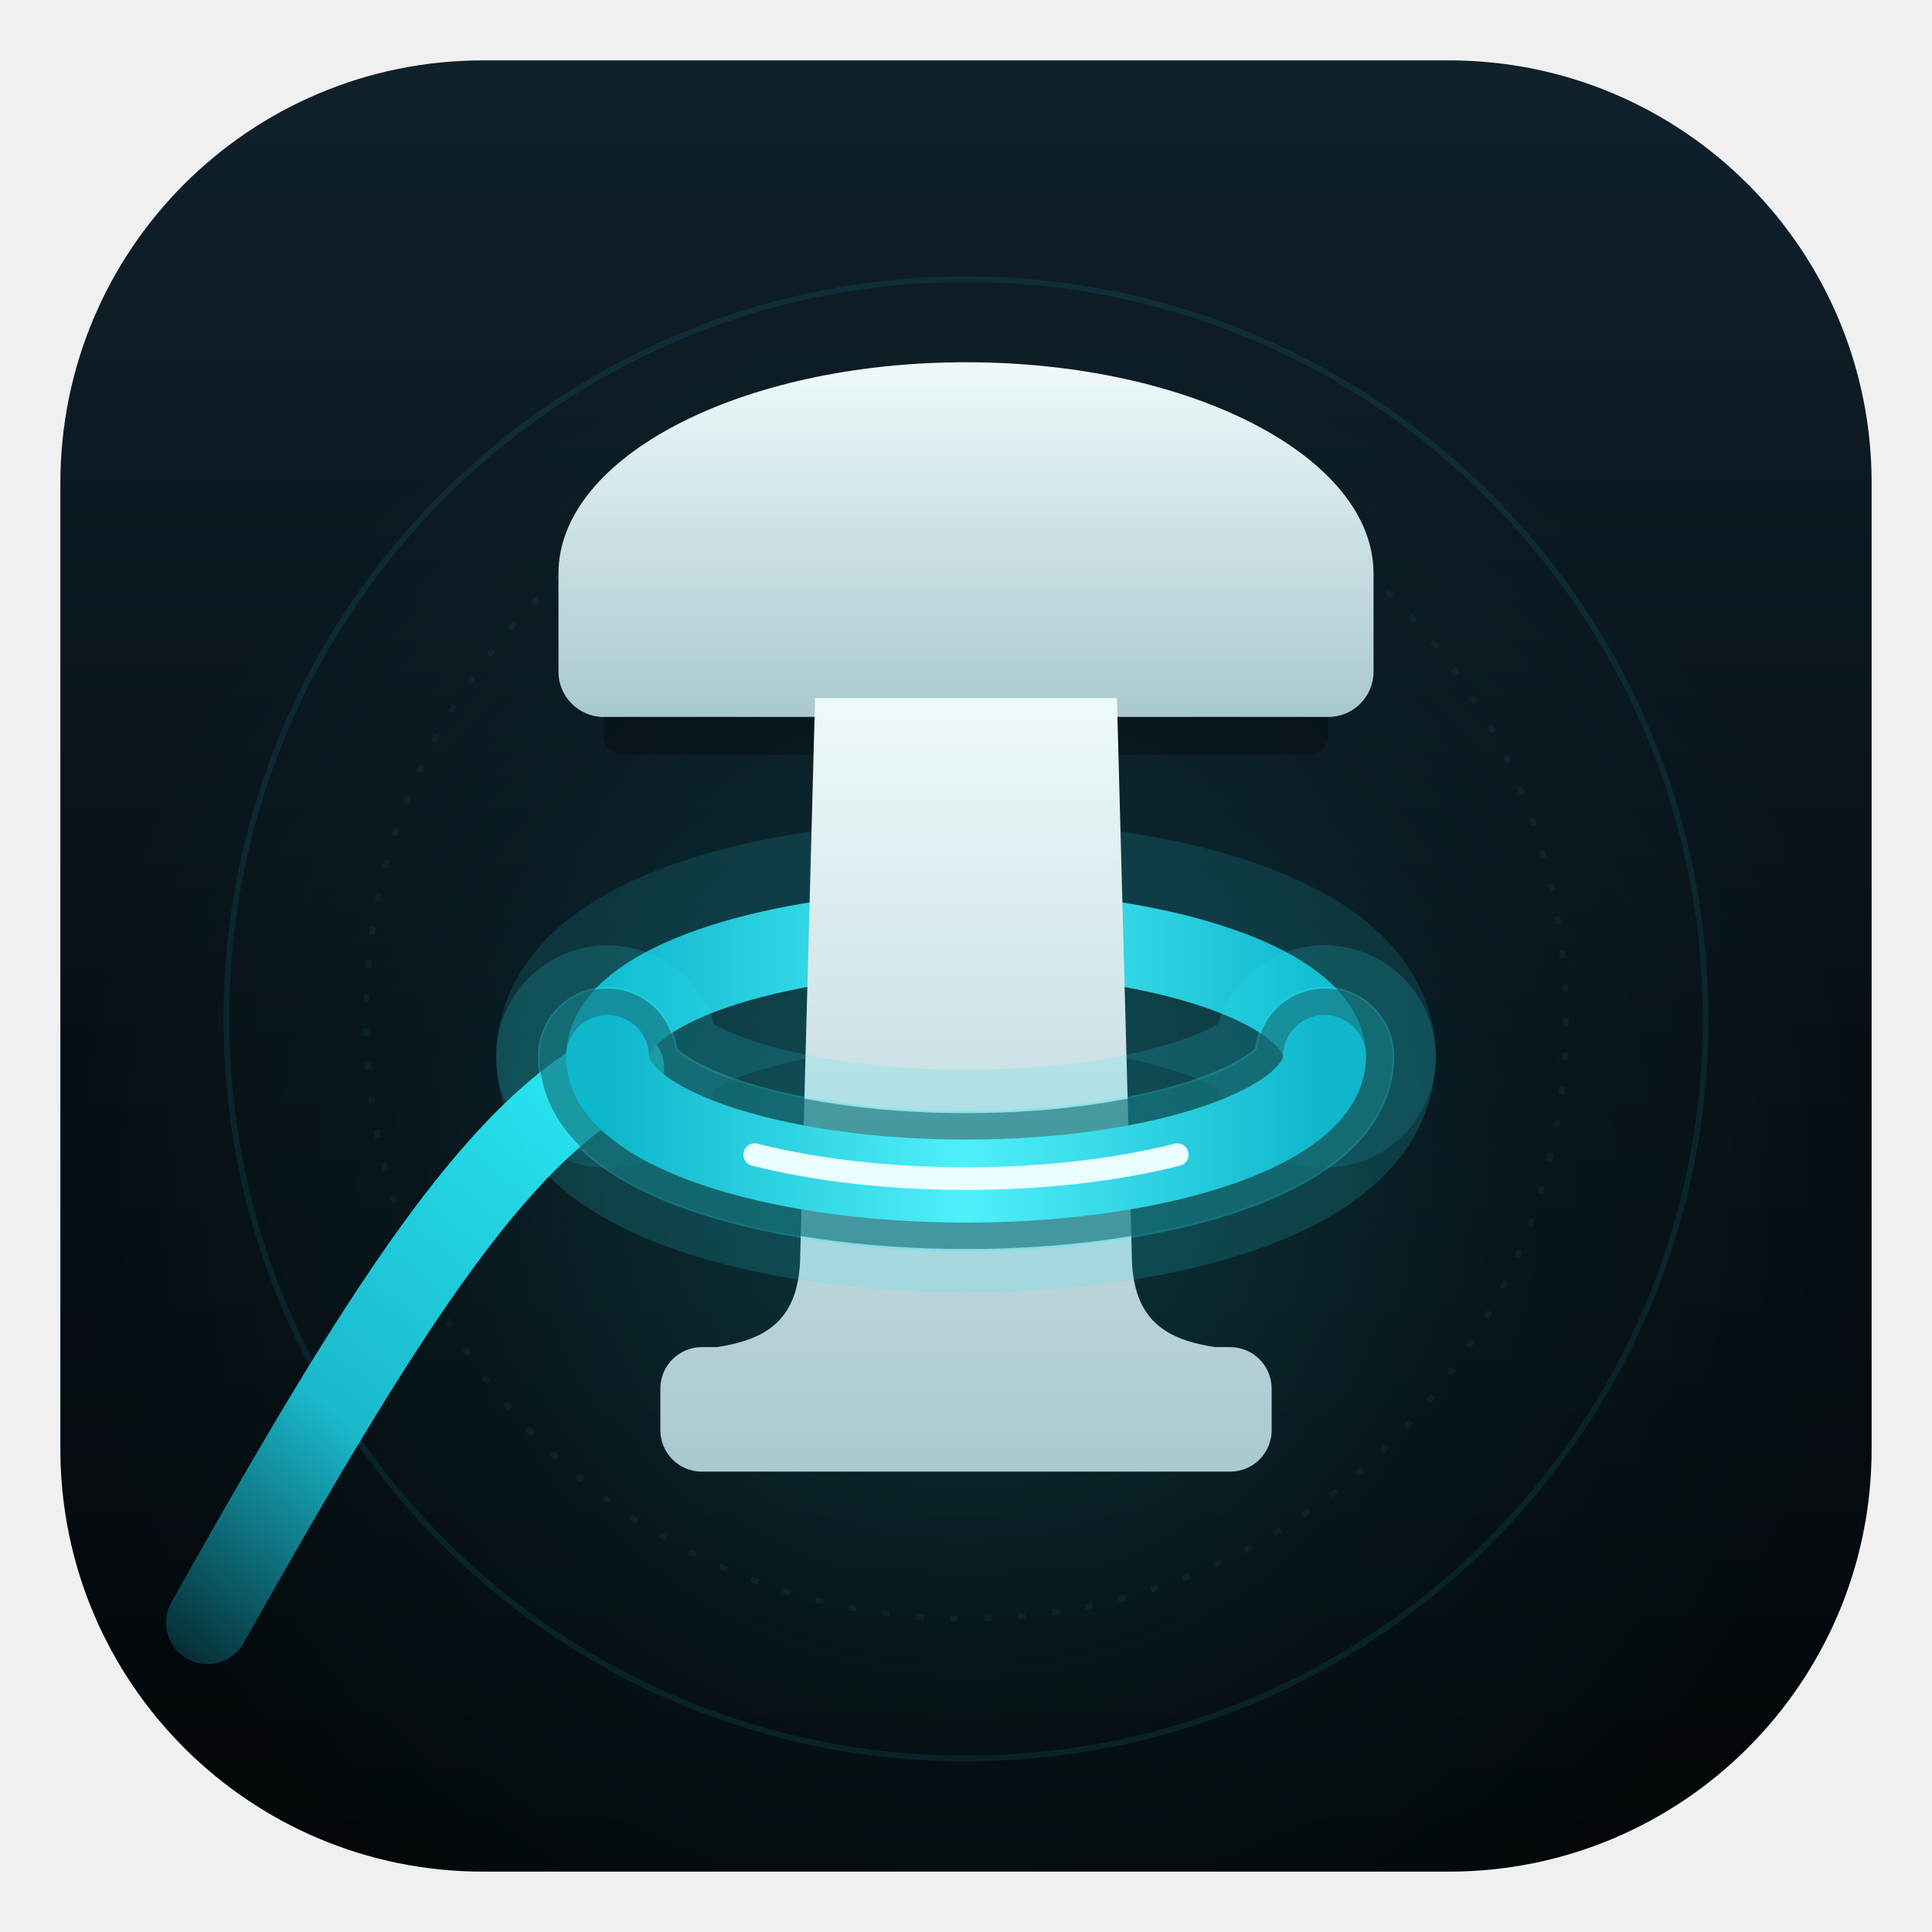
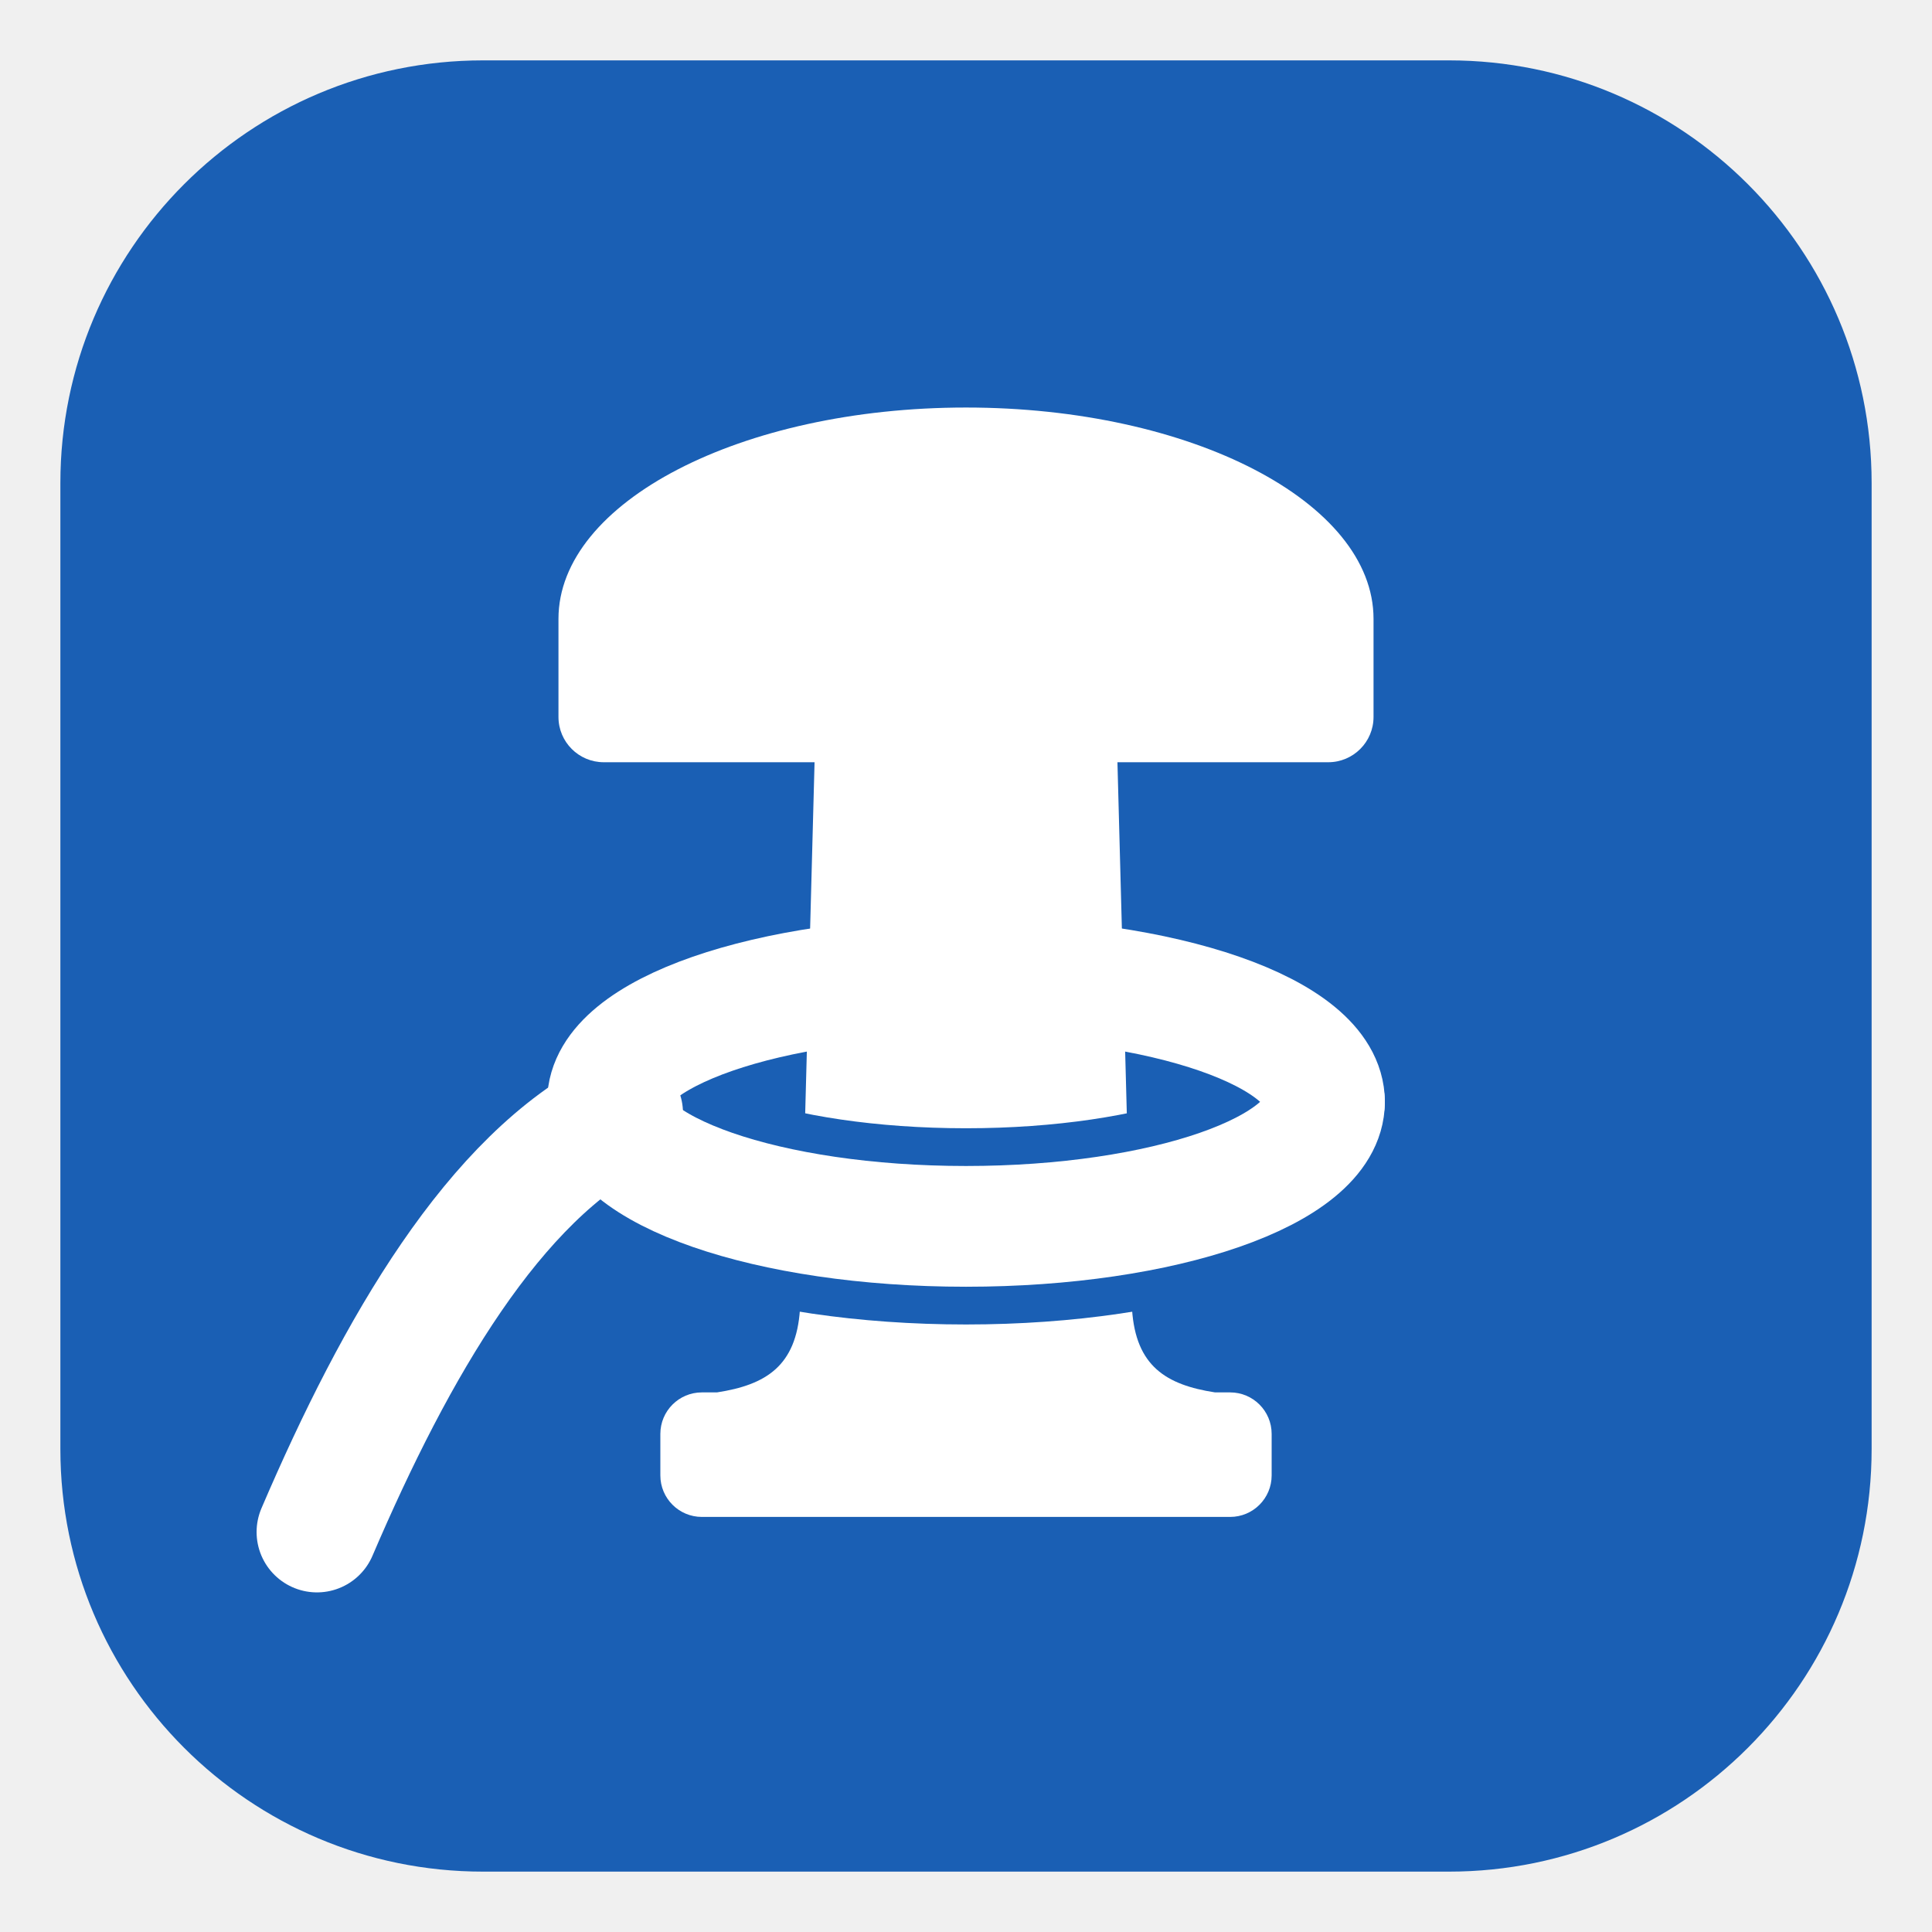
<svg xmlns="http://www.w3.org/2000/svg" width="1024" height="1024" viewBox="0 0 1024 1024">
  <defs>
-     <linearGradient id="ground" x1="0" y1="0" x2="0" y2="1">
-       <stop offset="0" stop-color="#10212c" />
-       <stop offset="0.55" stop-color="#070f15" />
-       <stop offset="1" stop-color="#03070a" />
-     </linearGradient>
-     <radialGradient id="haze" cx="0.5" cy="0.62" r="0.5">
-       <stop offset="0" stop-color="#29e6f2" stop-opacity="0.2" />
-       <stop offset="0.6" stop-color="#29e6f2" stop-opacity="0.04" />
-       <stop offset="1" stop-color="#29e6f2" stop-opacity="0" />
-     </radialGradient>
-     <linearGradient id="ink" x1="0" y1="0" x2="0" y2="1">
-       <stop offset="0" stop-color="#eef9fa" />
-       <stop offset="1" stop-color="#a9c8cf" />
-     </linearGradient>
-     <linearGradient id="signal" x1="0" y1="0" x2="1" y2="0">
-       <stop offset="0" stop-color="#0fb7cc" />
-       <stop offset="0.5" stop-color="#4ff0fa" />
-       <stop offset="1" stop-color="#0fb7cc" />
-     </linearGradient>
-     <linearGradient id="tail" gradientUnits="userSpaceOnUse" x1="330" y1="570" x2="60" y2="900">
-       <stop offset="0" stop-color="#29e6f2" />
-       <stop offset="0.55" stop-color="#1ab9cc" />
-       <stop offset="1" stop-color="#0fb7cc" stop-opacity="0" />
-     </linearGradient>
-     <clipPath id="plate">
-       <rect x="32" y="32" width="960" height="960" rx="224" />
-     </clipPath>
+     <mask id="gap">
+       <rect width="1024" height="1024" fill="#fff" />
+       <path d="M322 584 A190 66 0 0 0 702 584" fill="none" stroke="#000" stroke-width="104" stroke-linecap="round" />
+     </mask>
  </defs>
-   <rect x="32" y="32" width="960" height="960" rx="224" fill="url(#ground)" />
-   <g clip-path="url(#plate)">
-     <rect x="32" y="32" width="960" height="960" fill="url(#haze)" />
-     <g fill="none" stroke="#29e6f2">
-       <circle cx="512" cy="540" r="392" stroke-width="3" stroke-opacity="0.09" />
-       <circle cx="512" cy="540" r="318" stroke-width="3" stroke-opacity="0.06" stroke-dasharray="4 14" />
-     </g>
-     <path d="M330 566 C 262 600, 200 700, 110 860" fill="none" stroke="url(#tail)" stroke-width="44" stroke-linecap="round" />
-     <path d="M322 560 A190 66 0 0 1 702 560" fill="none" stroke="#29e6f2" stroke-opacity="0.12" stroke-width="118" stroke-linecap="round" />
-     <path d="M322 560 A190 66 0 0 1 702 560" fill="none" stroke="url(#signal)" stroke-width="44" stroke-linecap="round" />
+   <rect x="32" y="32" width="960" height="960" rx="224" fill="#1a5fb4" />
+   <g fill="none" stroke="#ffffff" stroke-linecap="round" stroke-width="64">
+     <path d="M330 590 C 262 624, 210 714, 168 812" />
+     <path d="M322 584 A190 66 0 0 1 702 584" />
  </g>
-   <g fill="url(#ink)">
-     <path d="M296 356 v-52 a216 112 0 0 1 432 0 v52 a24 24 0 0 1 -24 24 h-384 a24 24 0 0 1 -24 -24 z" />
-     <path d="M320 380 h384 v10 a10 10 0 0 1 -10 10 h-364 a10 10 0 0 1 -10 -10 z" fill="#03070a" fill-opacity="0.35" />
-     <path d="M432 370 h160 l8 300 c2 30 18 40 44 44 h8 a22 22 0 0 1 22 22 v22 a22 22 0 0 1 -22 22 h-280 a22 22 0 0 1 -22 -22 v-22 a22 22 0 0 1 22 -22 h8 c26 -4 42 -14 44 -44 z" />
+   <g fill="#ffffff" mask="url(#gap)">
+     <path d="M296 380 v-52 a216 112 0 0 1 432 0 v52 a24 24 0 0 1 -24 24 h-384 a24 24 0 0 1 -24 -24 z" />
+     <path d="M432 394 h160 l8 300 c2 30 18 40 44 44 h8 a22 22 0 0 1 22 22 v22 a22 22 0 0 1 -22 22 h-280 a22 22 0 0 1 -22 -22 v-22 a22 22 0 0 1 22 -22 h8 c26 -4 42 -14 44 -44 z" />
  </g>
-   <path d="M322 560 A190 66 0 0 0 702 560" fill="none" stroke="#03070a" stroke-opacity="0.55" stroke-width="72" stroke-linecap="round" />
-   <g clip-path="url(#plate)">
-     <path d="M322 560 A190 66 0 0 0 702 560" fill="none" stroke="#29e6f2" stroke-opacity="0.16" stroke-width="118" stroke-linecap="round" />
-     <path d="M322 560 A190 66 0 0 0 702 560" fill="none" stroke="#29e6f2" stroke-opacity="0.28" stroke-width="74" stroke-linecap="round" />
-     <path d="M322 560 A190 66 0 0 0 702 560" fill="none" stroke="url(#signal)" stroke-width="44" stroke-linecap="round" />
-     <path d="M400 612 A190 66 0 0 0 624 612" fill="none" stroke="#eafdff" stroke-width="12" stroke-linecap="round" />
-   </g>
+   <path d="M322 584 A190 66 0 0 0 702 584" fill="none" stroke="#ffffff" stroke-width="64" stroke-linecap="round" />
</svg>
